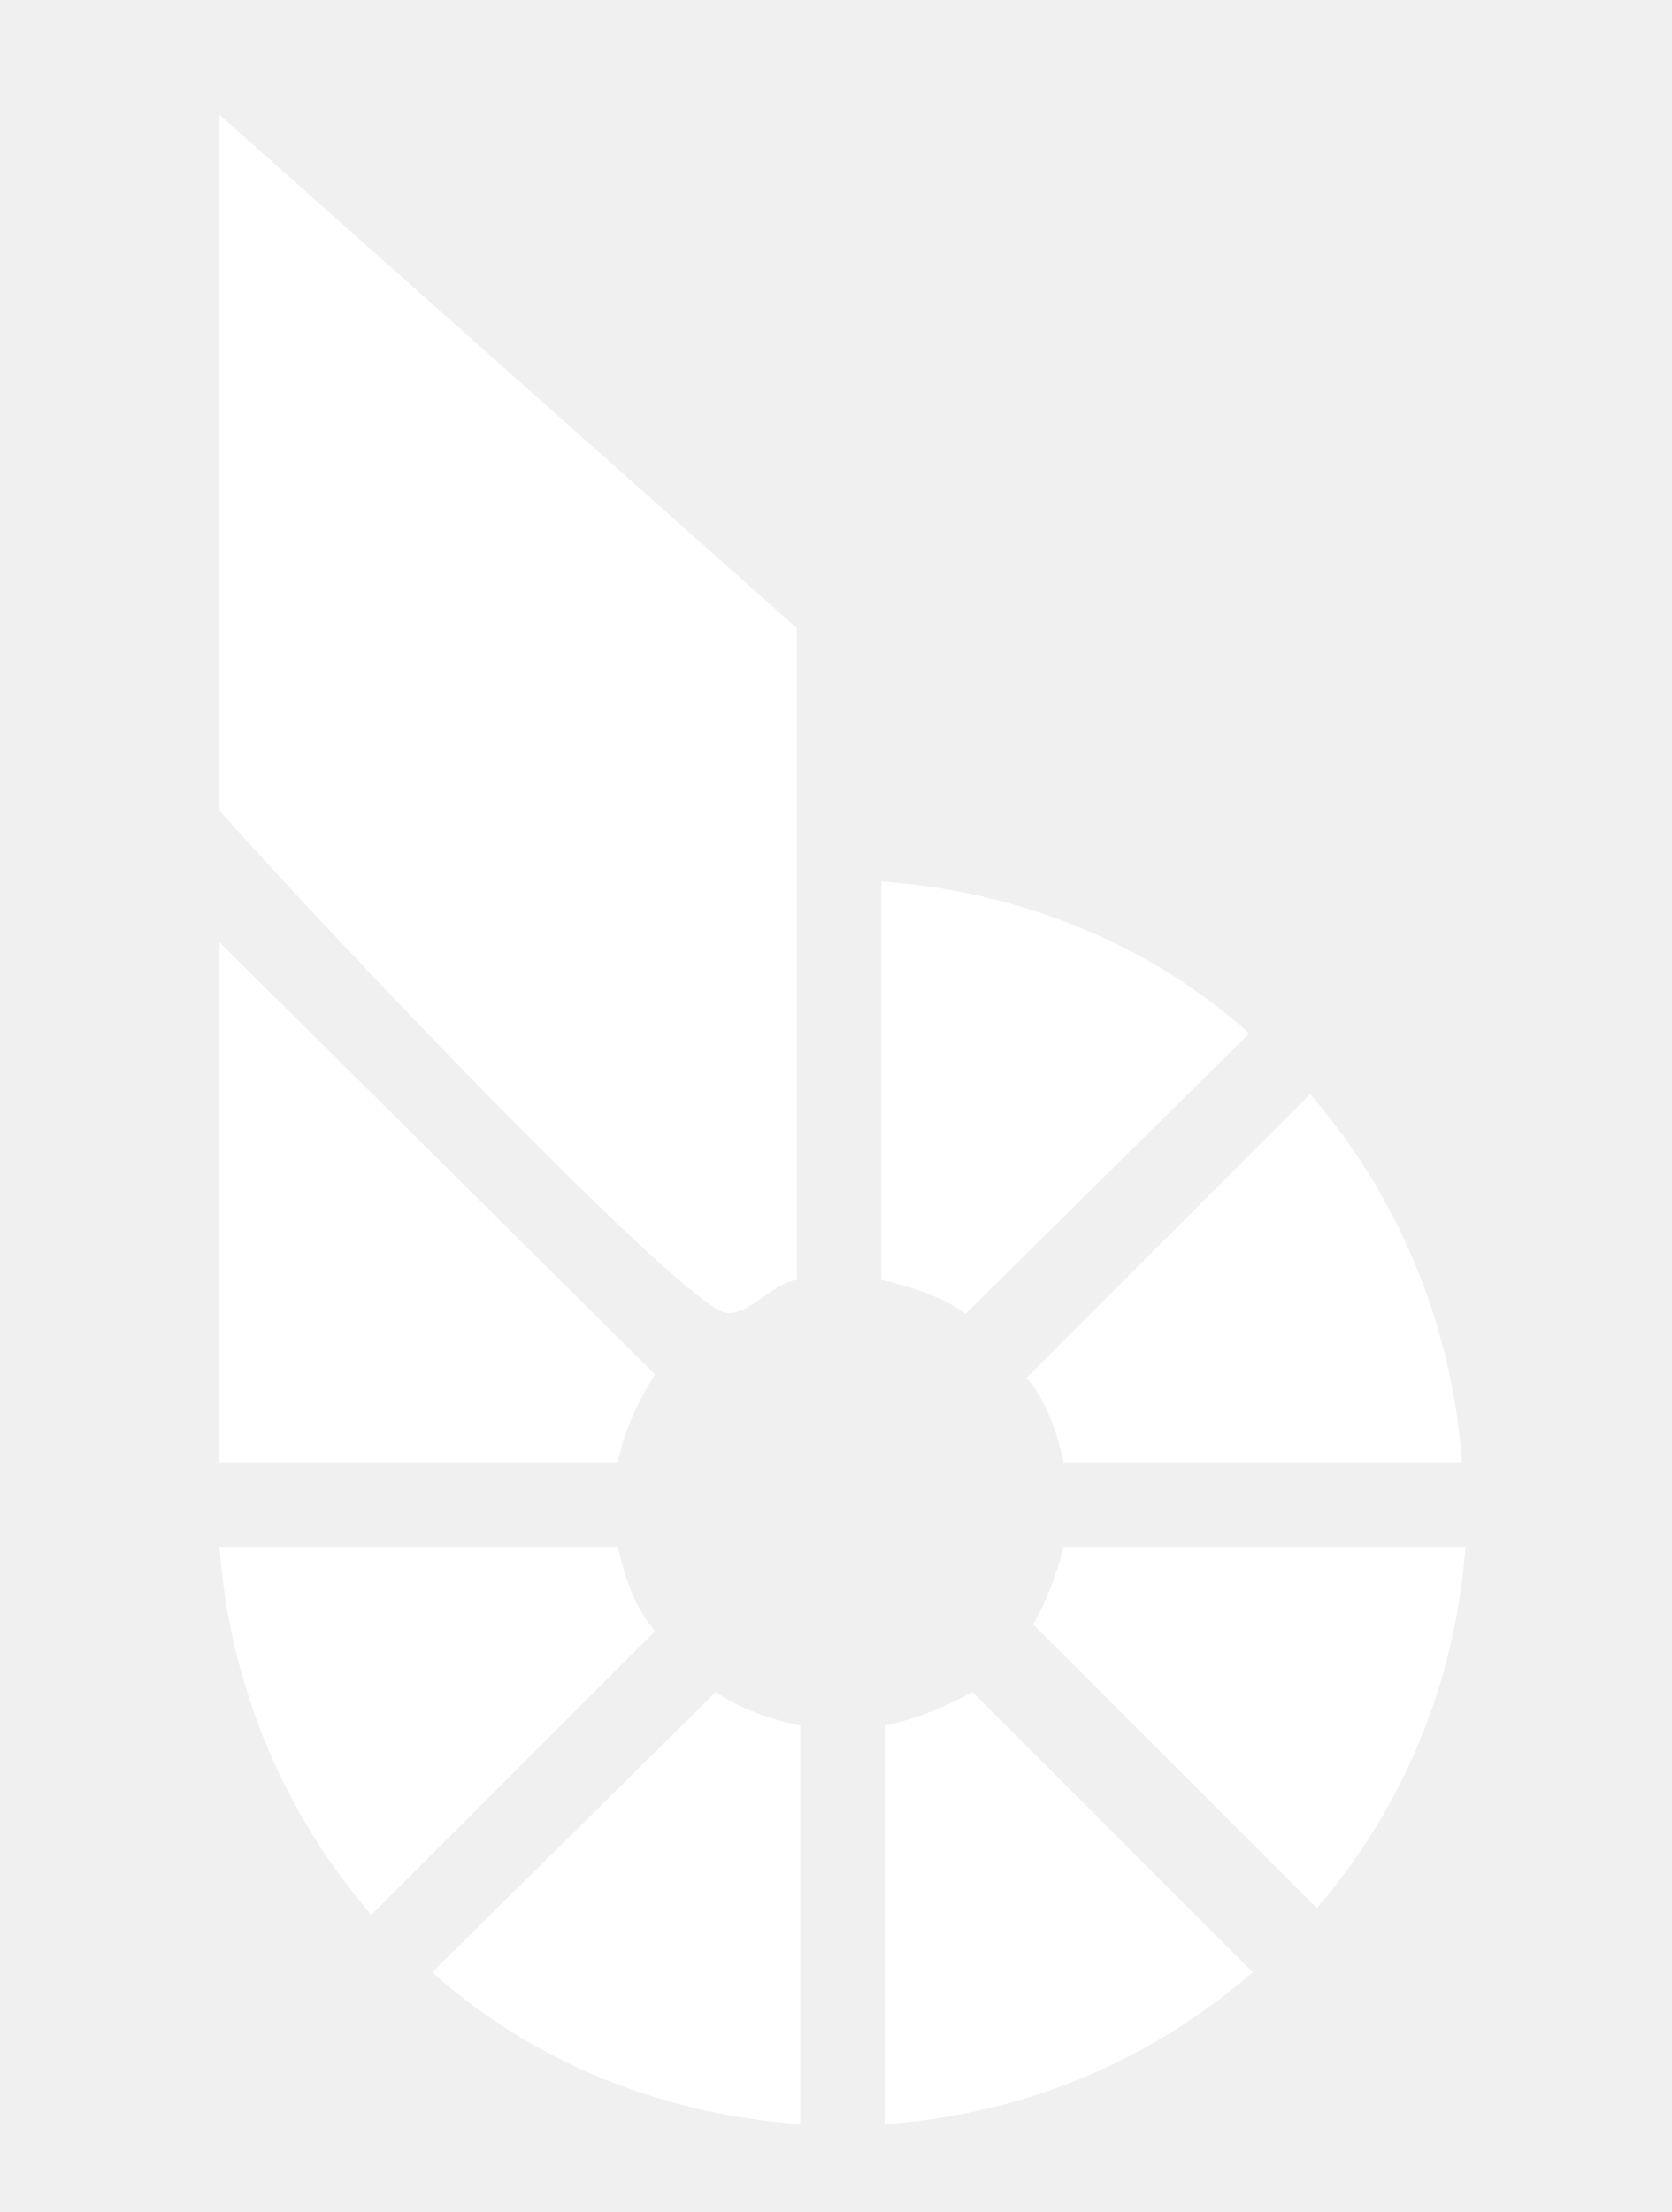
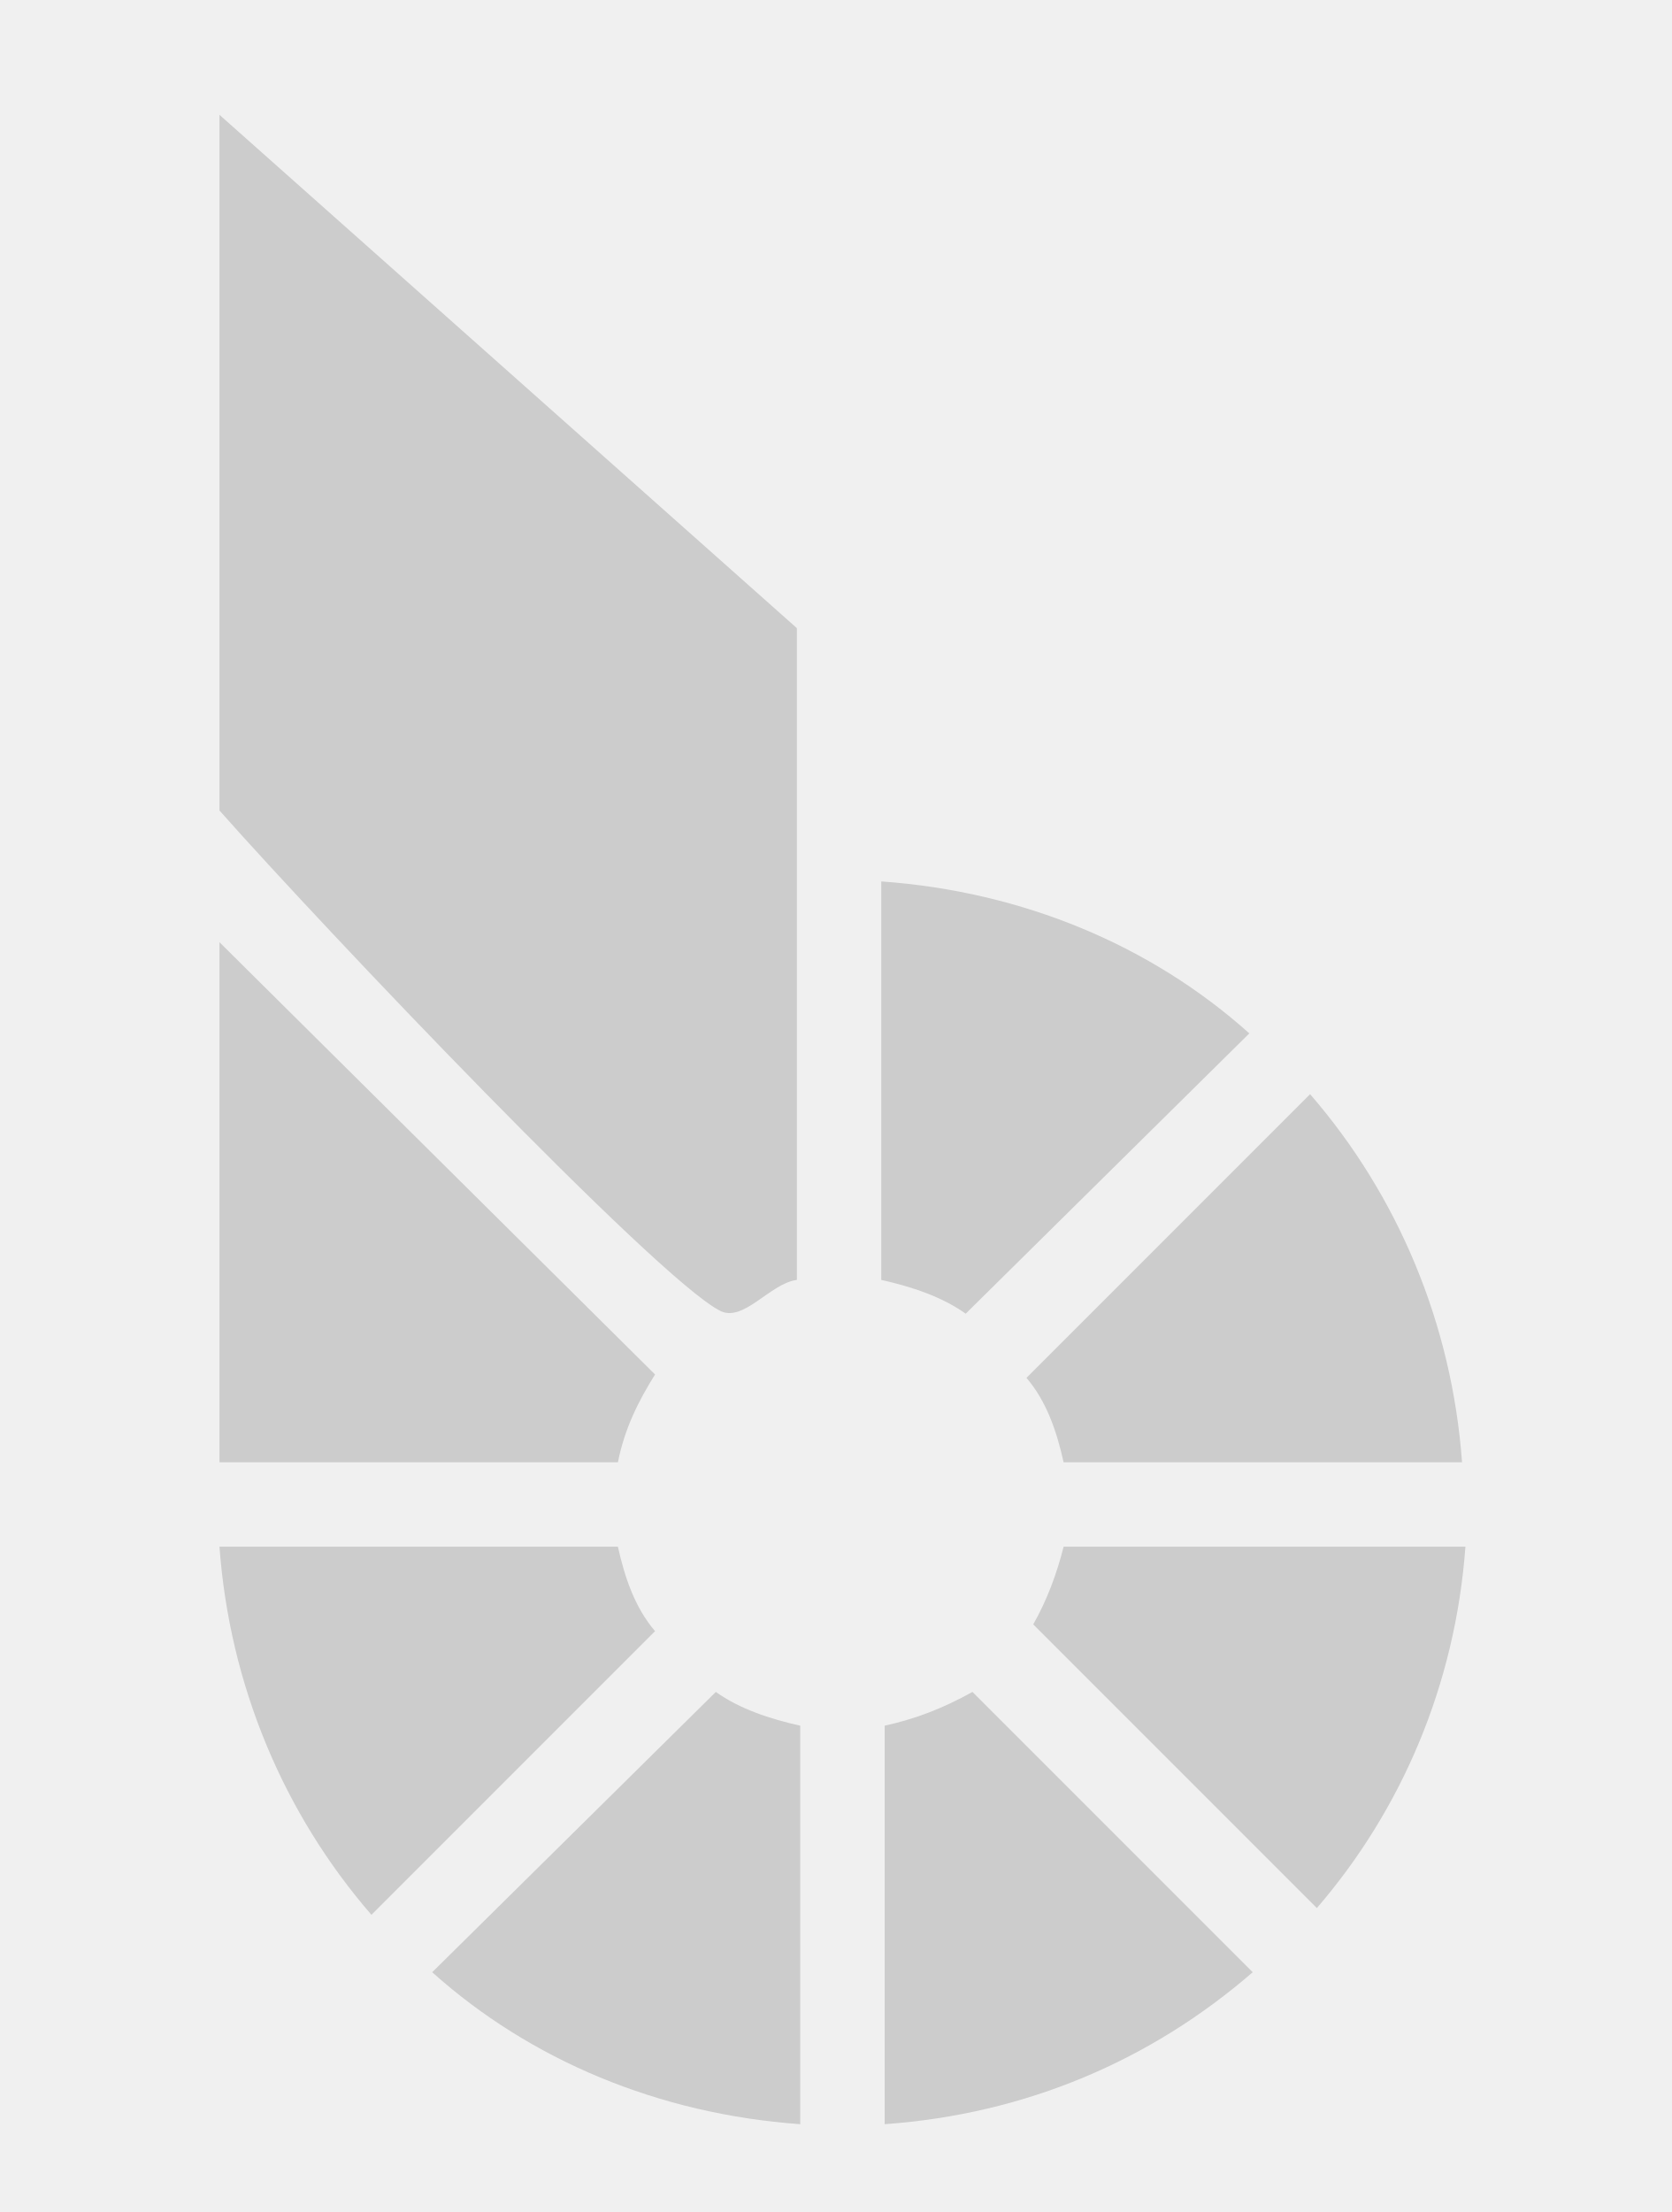
<svg xmlns="http://www.w3.org/2000/svg" version="1.1" id="Ebene_1" x="0px" y="0px" viewBox="0 0 49.5 65.5" enable-background="new 0 0 49.5 65.5" xml:space="preserve">
  <g>
-     <path fill="#FFFFFF" d="M19.4,40.7L6.5,27.9c0,6.5,0,11.1,0,15.4h11.8C18.5,42.3,18.9,41.5,19.4,40.7z" />
-     <path fill="#FFFFFF" d="M18.3,45.8H6.5c0.3,4.1,1.9,7.9,4.5,10.9l8.4-8.4C18.8,47.6,18.5,46.7,18.3,45.8z" />
-     <path fill="#FFFFFF" d="M37,30.6c-2.9-2.6-6.7-4.2-10.9-4.5v11.8c0.9,0.2,1.8,0.5,2.5,1L37,30.6z" />
-     <path fill="#FFFFFF" d="M30.6,48.1l8.4,8.4c2.5-2.9,4.1-6.6,4.4-10.7H31.5C31.3,46.6,31,47.4,30.6,48.1z" />
-     <path fill="#FFFFFF" d="M31.5,43.3h11.8c-0.3-4.1-1.9-7.9-4.5-10.9l-8.4,8.4C31,41.5,31.3,42.4,31.5,43.3z" />
-     <path fill="#FFFFFF" d="M12.8,58.4c2.9,2.6,6.7,4.2,10.9,4.5V51.1c-0.9-0.2-1.8-0.5-2.5-1L12.8,58.4z" />
-     <path fill="#FFFFFF" d="M26.2,51.1v11.8c4.2-0.3,7.9-1.9,10.9-4.5l-8.3-8.3C27.9,50.6,27.1,50.9,26.2,51.1z" />
-     <path fill="#FFFFFF" d="M6.5,24c3.1,3.5,12.9,13.8,14.8,14.8c0.7,0.4,1.5-0.8,2.3-0.9c0-3.3,0-19.3,0-19.3L6.5,3.4   C6.5,3.4,6.5,23.5,6.5,24z" />
+     <path fill="#CCC" d="M19.4,40.7L6.5,27.9c0,6.5,0,11.1,0,15.4h11.8C18.5,42.3,18.9,41.5,19.4,40.7z" />
+     <path fill="#CCC" d="M18.3,45.8H6.5c0.3,4.1,1.9,7.9,4.5,10.9l8.4-8.4C18.8,47.6,18.5,46.7,18.3,45.8z" />
+     <path fill="#CCC" d="M37,30.6c-2.9-2.6-6.7-4.2-10.9-4.5v11.8c0.9,0.2,1.8,0.5,2.5,1L37,30.6z" />
+     <path fill="#CCC" d="M30.6,48.1l8.4,8.4c2.5-2.9,4.1-6.6,4.4-10.7H31.5C31.3,46.6,31,47.4,30.6,48.1z" />
+     <path fill="#CCC" d="M31.5,43.3h11.8c-0.3-4.1-1.9-7.9-4.5-10.9l-8.4,8.4C31,41.5,31.3,42.4,31.5,43.3z" />
+     <path fill="#CCC" d="M12.8,58.4c2.9,2.6,6.7,4.2,10.9,4.5V51.1c-0.9-0.2-1.8-0.5-2.5-1L12.8,58.4z" />
+     <path fill="#CCC" d="M26.2,51.1v11.8c4.2-0.3,7.9-1.9,10.9-4.5l-8.3-8.3C27.9,50.6,27.1,50.9,26.2,51.1z" />
+     <path fill="#CCC" d="M6.5,24c3.1,3.5,12.9,13.8,14.8,14.8c0.7,0.4,1.5-0.8,2.3-0.9c0-3.3,0-19.3,0-19.3L6.5,3.4     C6.5,3.4,6.5,23.5,6.5,24z" />
  </g>
</svg>
